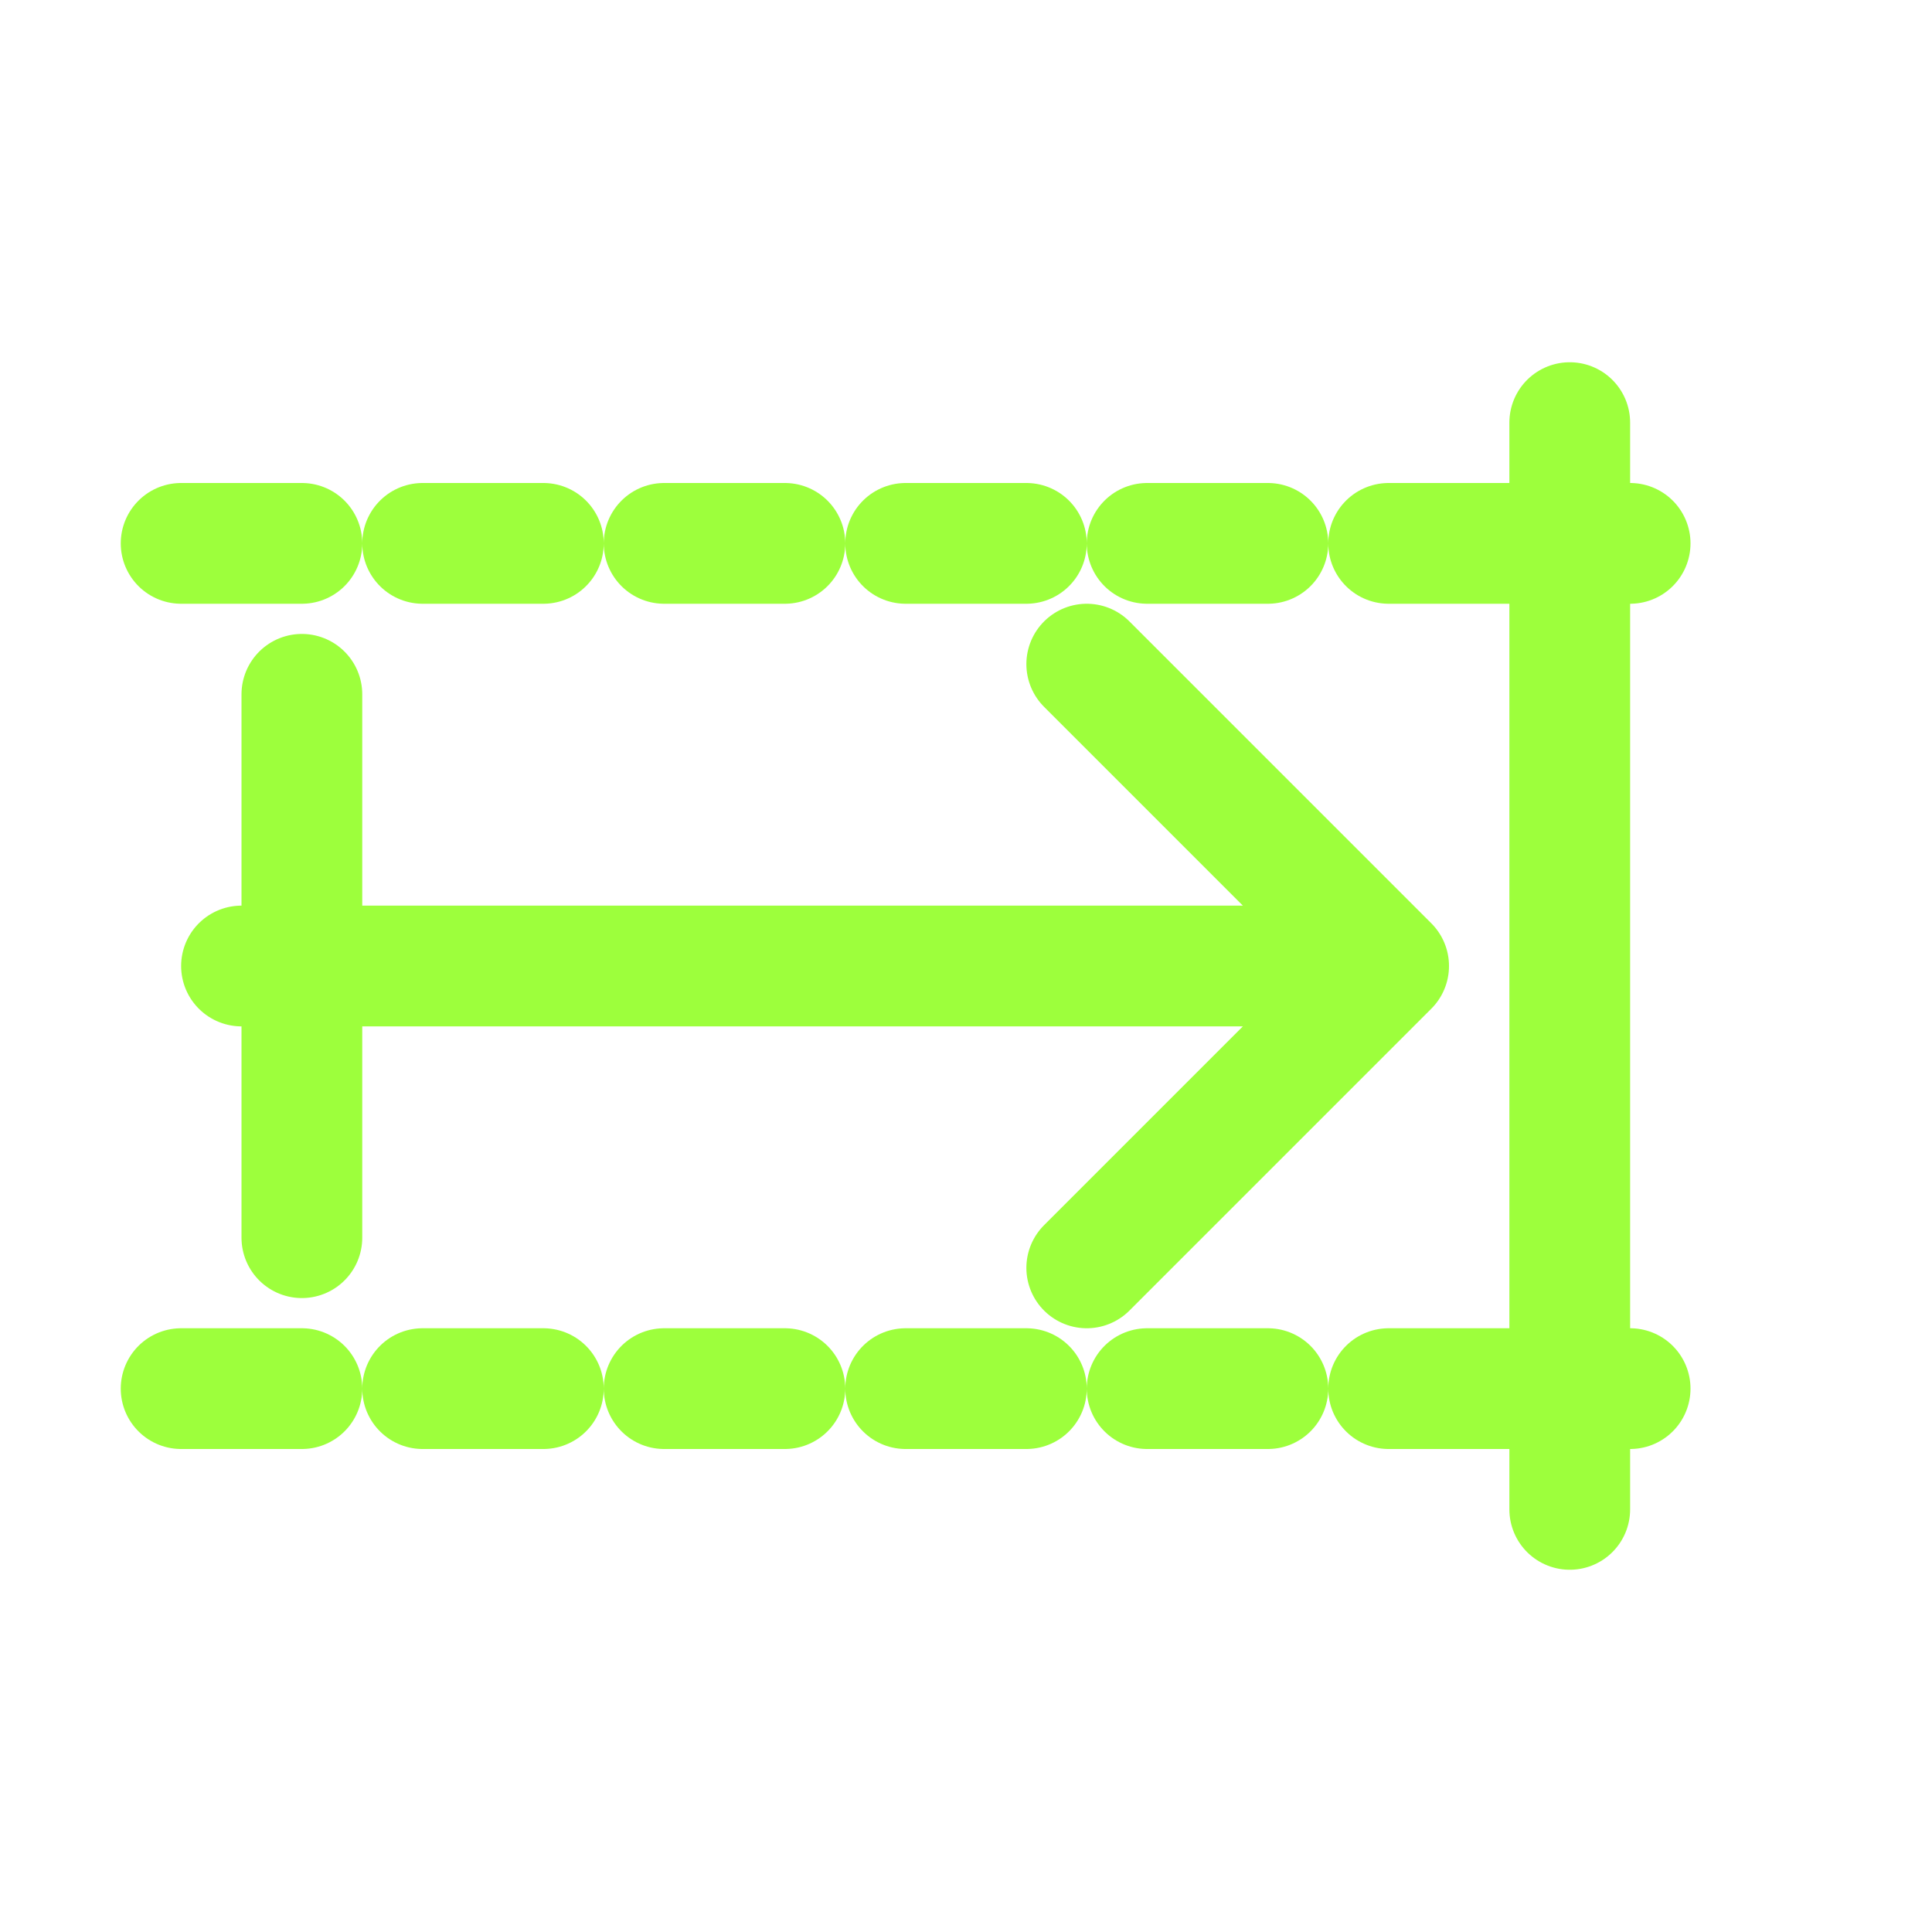
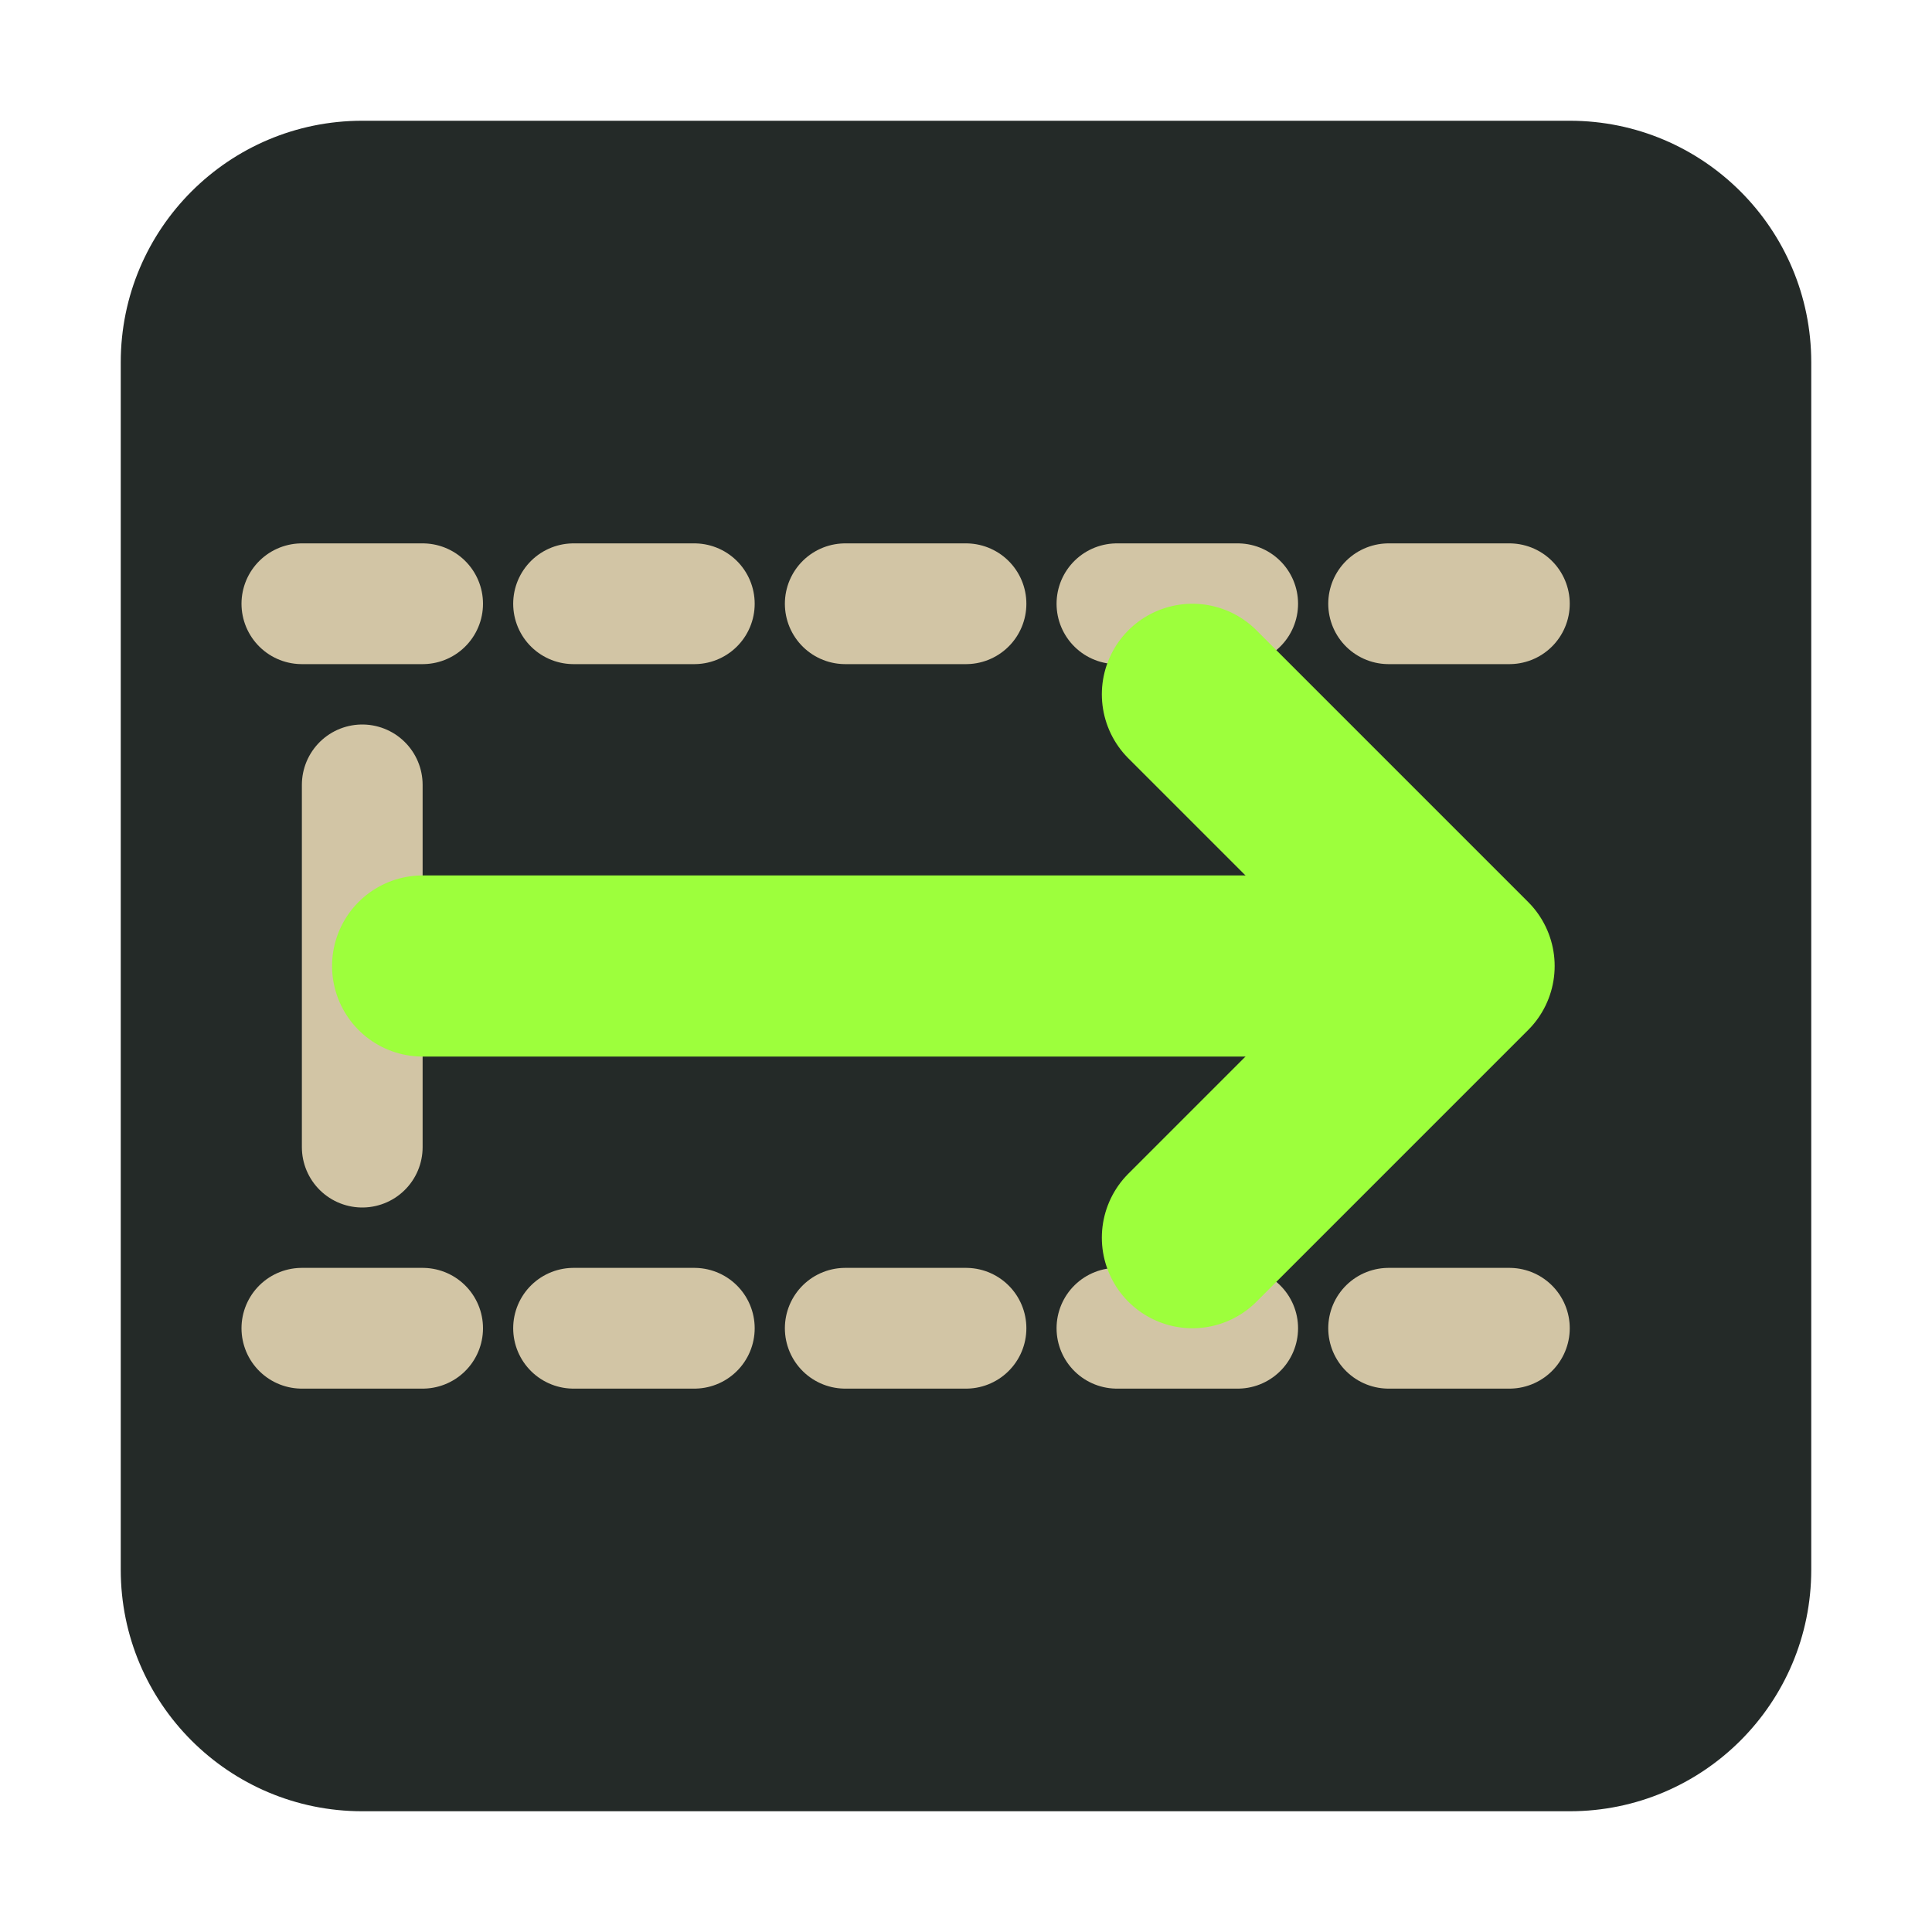
- <svg xmlns="http://www.w3.org/2000/svg" width="64" height="64" viewBox="0 0 64 64">
-   <g fill="none" stroke="#9dff3c" stroke-width="4" stroke-linecap="round" stroke-linejoin="round">
-     <path d="M8 32h38m-10-10 10 10-10 10M10 23v18M52 14v36" />
-     <path stroke-dasharray="4 4" d="M6 18h48M6 46h48" />
-   </g>
+ <svg xmlns="http://www.w3.org/2000/svg" viewBox="0 0 64 64">
+   <rect x="4" y="4" width="56" height="56" rx="8" fill="#242a28" />
+   <line x1="10" y1="20" x2="54" y2="20" stroke="#d2c5a5" stroke-width="4" stroke-linecap="round" stroke-dasharray="4 5" />
+   <line x1="10" y1="44" x2="54" y2="44" stroke="#d2c5a5" stroke-width="4" stroke-linecap="round" stroke-dasharray="4 5" />
+   <line x1="12" y1="26" x2="12" y2="38" stroke="#d2c5a5" stroke-width="4" stroke-linecap="round" />
+   <line x1="14" y1="32" x2="44" y2="32" stroke="#9dff3c" stroke-width="6" stroke-linecap="round" />
+   <polyline points="39.5,23 48.5,32 39.5,41" fill="none" stroke="#9dff3c" stroke-width="6" stroke-linecap="round" stroke-linejoin="round" />
</svg>
